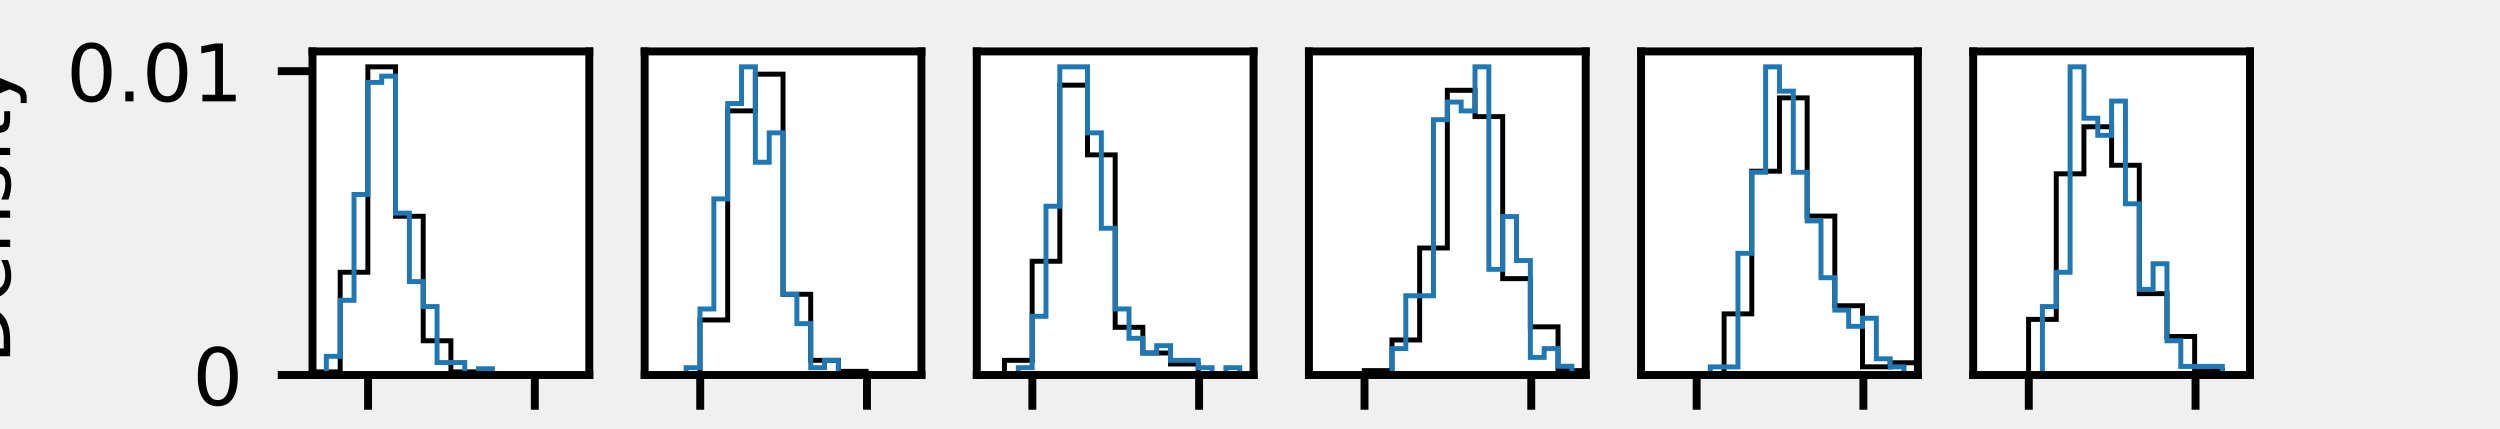
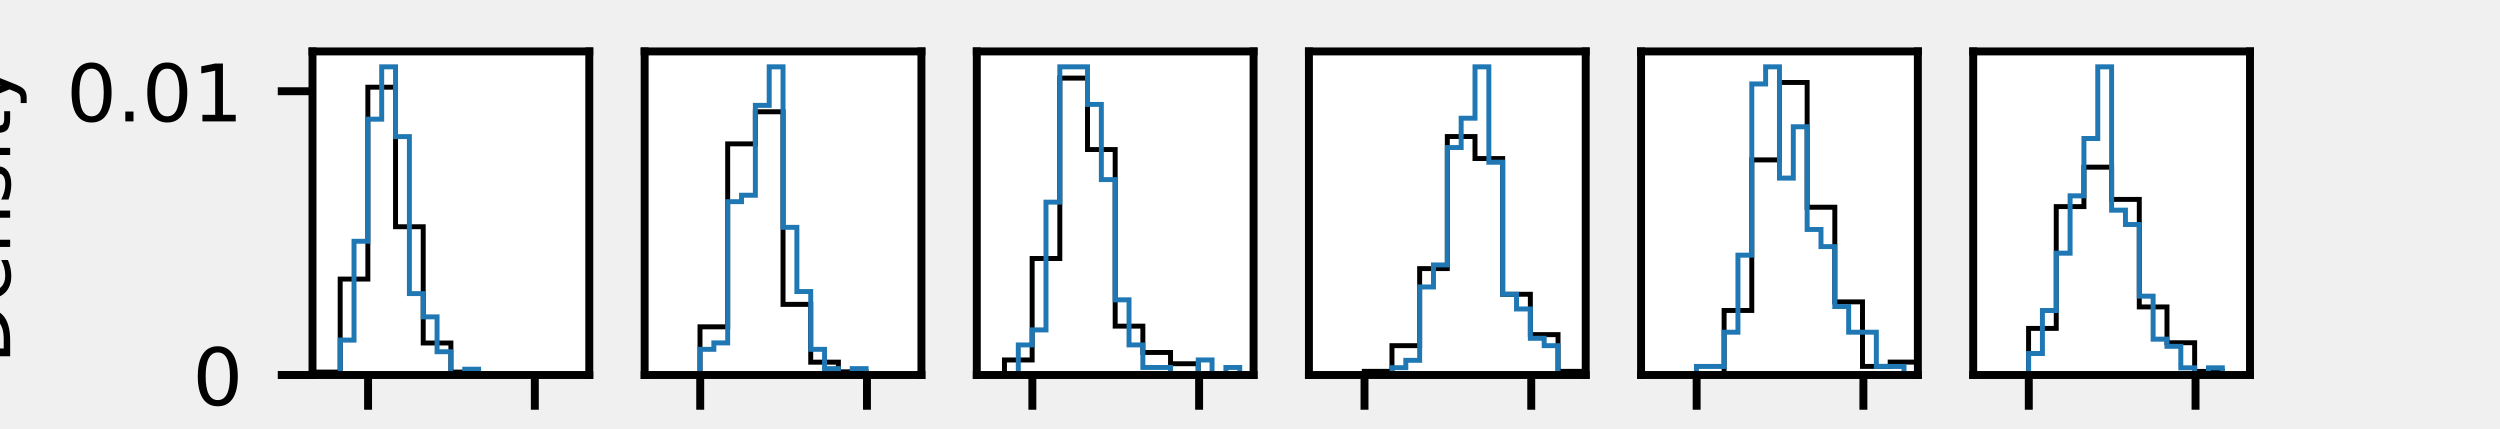
<svg xmlns="http://www.w3.org/2000/svg" xmlns:xlink="http://www.w3.org/1999/xlink" height="43.2pt" version="1.1" viewBox="0 0 252 43.2" width="252pt">
  <defs>
    <style type="text/css">*{stroke-linecap:butt;stroke-linejoin:round;}</style>
  </defs>
  <g id="figure_1">
    <g id="patch_1">
      <path d="M 0 43.2  L 252 43.2  L 252 0  L 0 0  z " style="fill:none;" />
    </g>
    <g id="axes_1">
      <g id="patch_2">
        <path d="M 31.5 37.8  L 59.4 37.8  L 59.4 5.184  L 31.5 5.184  z " style="fill:#ffffff;" />
      </g>
      <g id="matplotlib.axis_1">
        <g id="xtick_1">
          <g id="line2d_1">
            <defs>
-               <path d="M 0 0  L 0 3.5  " id="mff7921d779" style="stroke:#000000;stroke-width:0.8;" />
+               <path d="M 0 0  L 0 3.5  " id="mde5df6ca4b" style="stroke:#000000;stroke-width:0.8;" />
            </defs>
            <g>
-               <use style="stroke:#000000;stroke-width:0.8;" x="37.102" xlink:href="#mff7921d779" y="37.8" />
+               <use style="stroke:#000000;stroke-width:0.8;" x="37.102" xlink:href="#mde5df6ca4b" y="37.8" />
            </g>
          </g>
          <g id="text_1">
            <g transform="translate(29.46741 50.87875)scale(0.08 -0.08)">
              <defs>
                <path d="M 2597 2516  Q 3050 2419 3304 2112  Q 3559 1806 3559 1356  Q 3559 666 3084 287  Q 2609 -91 1734 -91  Q 1441 -91 1130 -33  Q 819 25 488 141  L 488 750  Q 750 597 1062 519  Q 1375 441 1716 441  Q 2309 441 2620 675  Q 2931 909 2931 1356  Q 2931 1769 2642 2001  Q 2353 2234 1838 2234  L 1294 2234  L 1294 2753  L 1863 2753  Q 2328 2753 2575 2939  Q 2822 3125 2822 3475  Q 2822 3834 2567 4026  Q 2313 4219 1838 4219  Q 1578 4219 1281 4162  Q 984 4106 628 3988  L 628 4550  Q 988 4650 1302 4700  Q 1616 4750 1894 4750  Q 2613 4750 3031 4423  Q 3450 4097 3450 3541  Q 3450 3153 3228 2886  Q 3006 2619 2597 2516  z " id="DejaVuSans-33" transform="scale(0.015625)" />
                <path d="M 2034 4250  Q 1547 4250 1301 3770  Q 1056 3291 1056 2328  Q 1056 1369 1301 889  Q 1547 409 2034 409  Q 2525 409 2770 889  Q 3016 1369 3016 2328  Q 3016 3291 2770 3770  Q 2525 4250 2034 4250  z M 2034 4750  Q 2819 4750 3233 4129  Q 3647 3509 3647 2328  Q 3647 1150 3233 529  Q 2819 -91 2034 -91  Q 1250 -91 836 529  Q 422 1150 422 2328  Q 422 3509 836 4129  Q 1250 4750 2034 4750  z " id="DejaVuSans-30" transform="scale(0.015625)" />
              </defs>
              <use xlink:href="#DejaVuSans-33" />
              <use x="63.623" xlink:href="#DejaVuSans-30" />
              <use x="127.246" xlink:href="#DejaVuSans-30" />
            </g>
          </g>
        </g>
        <g id="xtick_2">
          <g id="line2d_2">
            <g>
-               <use style="stroke:#000000;stroke-width:0.8;" x="53.91" xlink:href="#mff7921d779" y="37.8" />
+               <use style="stroke:#000000;stroke-width:0.8;" x="53.91" xlink:href="#mde5df6ca4b" y="37.8" />
            </g>
          </g>
          <g id="text_2">
            <g transform="translate(46.27464 50.87875)scale(0.08 -0.08)">
              <defs>
                <path d="M 2113 2584  Q 1688 2584 1439 2293  Q 1191 2003 1191 1497  Q 1191 994 1439 701  Q 1688 409 2113 409  Q 2538 409 2786 701  Q 3034 994 3034 1497  Q 3034 2003 2786 2293  Q 2538 2584 2113 2584  z M 3366 4563  L 3366 3988  Q 3128 4100 2886 4159  Q 2644 4219 2406 4219  Q 1781 4219 1451 3797  Q 1122 3375 1075 2522  Q 1259 2794 1537 2939  Q 1816 3084 2150 3084  Q 2853 3084 3261 2657  Q 3669 2231 3669 1497  Q 3669 778 3244 343  Q 2819 -91 2113 -91  Q 1303 -91 875 529  Q 447 1150 447 2328  Q 447 3434 972 4092  Q 1497 4750 2381 4750  Q 2619 4750 2861 4703  Q 3103 4656 3366 4563  z " id="DejaVuSans-36" transform="scale(0.015625)" />
              </defs>
              <use xlink:href="#DejaVuSans-36" />
              <use x="63.623" xlink:href="#DejaVuSans-30" />
              <use x="127.246" xlink:href="#DejaVuSans-30" />
            </g>
          </g>
        </g>
      </g>
      <g id="matplotlib.axis_2">
        <g id="ytick_1">
          <g id="line2d_3">
            <defs>
-               <path d="M 0 0  L -3.5 0  " id="mf379b81806" style="stroke:#000000;stroke-width:0.8;" />
+               <path d="M 0 0  L -3.5 0  " id="m44866ac4af" style="stroke:#000000;stroke-width:0.8;" />
            </defs>
            <g>
-               <use style="stroke:#000000;stroke-width:0.8;" x="31.5" xlink:href="#mf379b81806" y="37.8" />
+               <use style="stroke:#000000;stroke-width:0.8;" x="31.5" xlink:href="#m44866ac4af" y="37.8" />
            </g>
          </g>
          <g id="text_3">
            <g transform="translate(19.41 40.83937)scale(0.08 -0.08)">
              <use xlink:href="#DejaVuSans-30" />
            </g>
          </g>
        </g>
        <g id="ytick_2">
          <g id="line2d_4">
            <g>
-               <use style="stroke:#000000;stroke-width:0.8;" x="31.5" xlink:href="#mf379b81806" y="7.174" />
+               <use style="stroke:#000000;stroke-width:0.8;" x="31.5" xlink:href="#m44866ac4af" y="9.196" />
            </g>
          </g>
          <g id="text_4">
-             <g transform="translate(6.6875 10.21328)scale(0.08 -0.08)">
+             <g transform="translate(6.6875 12.23576)scale(0.08 -0.08)">
              <defs>
                <path d="M 684 794  L 1344 794  L 1344 0  L 684 0  L 684 794  z " id="DejaVuSans-2e" transform="scale(0.015625)" />
                <path d="M 794 531  L 1825 531  L 1825 4091  L 703 3866  L 703 4441  L 1819 4666  L 2450 4666  L 2450 531  L 3481 531  L 3481 0  L 794 0  L 794 531  z " id="DejaVuSans-31" transform="scale(0.015625)" />
              </defs>
              <use xlink:href="#DejaVuSans-30" />
              <use x="63.623" xlink:href="#DejaVuSans-2e" />
              <use x="95.41" xlink:href="#DejaVuSans-30" />
              <use x="159.033" xlink:href="#DejaVuSans-31" />
            </g>
          </g>
        </g>
        <g id="text_5">
          <g transform="translate(1.02375 36.69888)rotate(-90)scale(0.08 -0.08)">
            <defs>
              <path d="M 1259 4147  L 1259 519  L 2022 519  Q 2988 519 3436 956  Q 3884 1394 3884 2338  Q 3884 3275 3436 3711  Q 2988 4147 2022 4147  L 1259 4147  z M 628 4666  L 1925 4666  Q 3281 4666 3915 4102  Q 4550 3538 4550 2338  Q 4550 1131 3912 565  Q 3275 0 1925 0  L 628 0  L 628 4666  z " id="DejaVuSans-44" transform="scale(0.015625)" />
              <path d="M 3597 1894  L 3597 1613  L 953 1613  Q 991 1019 1311 708  Q 1631 397 2203 397  Q 2534 397 2845 478  Q 3156 559 3463 722  L 3463 178  Q 3153 47 2828 -22  Q 2503 -91 2169 -91  Q 1331 -91 842 396  Q 353 884 353 1716  Q 353 2575 817 3079  Q 1281 3584 2069 3584  Q 2775 3584 3186 3129  Q 3597 2675 3597 1894  z M 3022 2063  Q 3016 2534 2758 2815  Q 2500 3097 2075 3097  Q 1594 3097 1305 2825  Q 1016 2553 972 2059  L 3022 2063  z " id="DejaVuSans-65" transform="scale(0.015625)" />
              <path d="M 3513 2113  L 3513 0  L 2938 0  L 2938 2094  Q 2938 2591 2744 2837  Q 2550 3084 2163 3084  Q 1697 3084 1428 2787  Q 1159 2491 1159 1978  L 1159 0  L 581 0  L 581 3500  L 1159 3500  L 1159 2956  Q 1366 3272 1645 3428  Q 1925 3584 2291 3584  Q 2894 3584 3203 3211  Q 3513 2838 3513 2113  z " id="DejaVuSans-6e" transform="scale(0.015625)" />
              <path d="M 2834 3397  L 2834 2853  Q 2591 2978 2328 3040  Q 2066 3103 1784 3103  Q 1356 3103 1142 2972  Q 928 2841 928 2578  Q 928 2378 1081 2264  Q 1234 2150 1697 2047  L 1894 2003  Q 2506 1872 2764 1633  Q 3022 1394 3022 966  Q 3022 478 2636 193  Q 2250 -91 1575 -91  Q 1294 -91 989 -36  Q 684 19 347 128  L 347 722  Q 666 556 975 473  Q 1284 391 1588 391  Q 1994 391 2212 530  Q 2431 669 2431 922  Q 2431 1156 2273 1281  Q 2116 1406 1581 1522  L 1381 1569  Q 847 1681 609 1914  Q 372 2147 372 2553  Q 372 3047 722 3315  Q 1072 3584 1716 3584  Q 2034 3584 2315 3537  Q 2597 3491 2834 3397  z " id="DejaVuSans-73" transform="scale(0.015625)" />
              <path d="M 603 3500  L 1178 3500  L 1178 0  L 603 0  L 603 3500  z M 603 4863  L 1178 4863  L 1178 4134  L 603 4134  L 603 4863  z " id="DejaVuSans-69" transform="scale(0.015625)" />
              <path d="M 1172 4494  L 1172 3500  L 2356 3500  L 2356 3053  L 1172 3053  L 1172 1153  Q 1172 725 1289 603  Q 1406 481 1766 481  L 2356 481  L 2356 0  L 1766 0  Q 1100 0 847 248  Q 594 497 594 1153  L 594 3053  L 172 3053  L 172 3500  L 594 3500  L 594 4494  L 1172 4494  z " id="DejaVuSans-74" transform="scale(0.015625)" />
              <path d="M 2059 -325  Q 1816 -950 1584 -1140  Q 1353 -1331 966 -1331  L 506 -1331  L 506 -850  L 844 -850  Q 1081 -850 1212 -737  Q 1344 -625 1503 -206  L 1606 56  L 191 3500  L 800 3500  L 1894 763  L 2988 3500  L 3597 3500  L 2059 -325  z " id="DejaVuSans-79" transform="scale(0.015625)" />
            </defs>
            <use xlink:href="#DejaVuSans-44" />
            <use x="77.002" xlink:href="#DejaVuSans-65" />
            <use x="138.525" xlink:href="#DejaVuSans-6e" />
            <use x="201.904" xlink:href="#DejaVuSans-73" />
            <use x="254.004" xlink:href="#DejaVuSans-69" />
            <use x="281.787" xlink:href="#DejaVuSans-74" />
            <use x="320.996" xlink:href="#DejaVuSans-79" />
          </g>
        </g>
      </g>
      <g id="patch_3">
-         <path clip-path="url(#p4c022928e4)" d="M 31.5 37.8  L 31.5 37.486  L 34.29 37.486  L 34.29 27.446  L 37.08 27.446  L 37.08 6.737  L 39.87 6.737  L 39.87 21.798  L 42.66 21.798  L 42.66 34.349  L 45.45 34.349  L 45.45 37.486  L 48.24 37.486  L 48.24 37.8  L 51.03 37.8  L 51.03 37.8  L 53.82 37.8  L 53.82 37.8  L 56.61 37.8  L 56.61 37.8  L 59.4 37.8  L 59.4 37.8  " style="fill:none;stroke:#000000;stroke-linejoin:miter;stroke-width:0.5;" />
+         <path clip-path="url(#pb543c22e78)" d="M 31.5 37.8  L 31.5 37.507  L 34.29 37.507  L 34.29 28.129  L 37.08 28.129  L 37.08 8.788  L 39.87 8.788  L 39.87 22.855  L 42.66 22.855  L 42.66 34.576  L 45.45 34.576  L 45.45 37.507  L 48.24 37.507  L 48.24 37.8  L 51.03 37.8  L 51.03 37.8  L 53.82 37.8  L 53.82 37.8  L 56.61 37.8  L 56.61 37.8  L 59.4 37.8  L 59.4 37.8  " style="fill:none;stroke:#000000;stroke-linejoin:miter;stroke-width:0.5;" />
      </g>
      <g id="patch_4">
-         <path clip-path="url(#p4c022928e4)" d="M 31.5 37.8  L 31.5 37.8  L 32.895 37.8  L 32.895 35.917  L 34.29 35.917  L 34.29 30.27  L 35.685 30.27  L 35.685 19.602  L 37.08 19.602  L 37.08 8.306  L 38.475 8.306  L 38.475 7.678  L 39.87 7.678  L 39.87 21.484  L 41.265 21.484  L 41.265 28.387  L 42.66 28.387  L 42.66 30.897  L 44.055 30.897  L 44.055 36.545  L 45.45 36.545  L 45.45 36.545  L 46.845 36.545  L 46.845 37.8  L 48.24 37.8  L 48.24 37.172  L 49.635 37.172  L 49.635 37.8  L 51.03 37.8  L 51.03 37.8  L 52.425 37.8  L 52.425 37.8  L 53.82 37.8  L 53.82 37.8  L 55.215 37.8  L 55.215 37.8  L 56.61 37.8  L 56.61 37.8  L 58.005 37.8  L 58.005 37.8  L 59.4 37.8  L 59.4 37.8  " style="fill:none;stroke:#1f77b4;stroke-linejoin:miter;stroke-width:0.5;" />
+         <path clip-path="url(#pb543c22e78)" d="M 31.5 37.8  L 31.5 37.8  L 32.895 37.8  L 32.895 37.8  L 34.29 37.8  L 34.29 34.283  L 35.685 34.283  L 35.685 24.32  L 37.08 24.32  L 37.08 12.012  L 38.475 12.012  L 38.475 6.737  L 39.87 6.737  L 39.87 13.77  L 41.265 13.77  L 41.265 29.595  L 42.66 29.595  L 42.66 31.939  L 44.055 31.939  L 44.055 35.456  L 45.45 35.456  L 45.45 37.8  L 46.845 37.8  L 46.845 37.214  L 48.24 37.214  L 48.24 37.8  L 49.635 37.8  L 49.635 37.8  L 51.03 37.8  L 51.03 37.8  L 52.425 37.8  L 52.425 37.8  L 53.82 37.8  L 53.82 37.8  L 55.215 37.8  L 55.215 37.8  L 56.61 37.8  L 56.61 37.8  L 58.005 37.8  L 58.005 37.8  L 59.4 37.8  L 59.4 37.8  " style="fill:none;stroke:#1f77b4;stroke-linejoin:miter;stroke-width:0.5;" />
      </g>
      <g id="patch_5">
        <path d="M 31.5 37.8  L 31.5 5.184  " style="fill:none;stroke:#000000;stroke-linecap:square;stroke-linejoin:miter;stroke-width:0.8;" />
      </g>
      <g id="patch_6">
        <path d="M 59.4 37.8  L 59.4 5.184  " style="fill:none;stroke:#000000;stroke-linecap:square;stroke-linejoin:miter;stroke-width:0.8;" />
      </g>
      <g id="patch_7">
        <path d="M 31.5 37.8  L 59.4 37.8  " style="fill:none;stroke:#000000;stroke-linecap:square;stroke-linejoin:miter;stroke-width:0.8;" />
      </g>
      <g id="patch_8">
        <path d="M 31.5 5.184  L 59.4 5.184  " style="fill:none;stroke:#000000;stroke-linecap:square;stroke-linejoin:miter;stroke-width:0.8;" />
      </g>
      <g id="text_6">
        <g transform="translate(40.36 -9.77425)scale(0.08 -0.08)">
          <defs>
            <path d="M 691 4666  L 3169 4666  L 3169 4134  L 1269 4134  L 1269 2991  Q 1406 3038 1543 3061  Q 1681 3084 1819 3084  Q 2600 3084 3056 2656  Q 3513 2228 3513 1497  Q 3513 744 3044 326  Q 2575 -91 1722 -91  Q 1428 -91 1123 -41  Q 819 9 494 109  L 494 744  Q 775 591 1075 516  Q 1375 441 1709 441  Q 2250 441 2565 725  Q 2881 1009 2881 1497  Q 2881 1984 2565 2268  Q 2250 2553 1709 2553  Q 1456 2553 1204 2497  Q 953 2441 691 2322  L 691 4666  z " id="DejaVuSans-35" transform="scale(0.015625)" />
          </defs>
          <use xlink:href="#DejaVuSans-35" />
          <use x="63.623" xlink:href="#DejaVuSans-31" />
        </g>
        <g transform="translate(42.905 -0.816)scale(0.08 -0.08)">
          <use xlink:href="#DejaVuSans-31" />
        </g>
      </g>
    </g>
    <g id="axes_2">
      <g id="patch_9">
        <path d="M 64.98 37.8  L 92.88 37.8  L 92.88 5.184  L 64.98 5.184  z " style="fill:#ffffff;" />
      </g>
      <g id="matplotlib.axis_3">
        <g id="xtick_3">
          <g id="line2d_5">
            <g>
-               <use style="stroke:#000000;stroke-width:0.8;" x="70.582" xlink:href="#mff7921d779" y="37.8" />
+               <use style="stroke:#000000;stroke-width:0.8;" x="70.582" xlink:href="#mde5df6ca4b" y="37.8" />
            </g>
          </g>
          <g id="text_7">
            <g transform="translate(62.94741 50.87875)scale(0.08 -0.08)">
              <use xlink:href="#DejaVuSans-33" />
              <use x="63.623" xlink:href="#DejaVuSans-30" />
              <use x="127.246" xlink:href="#DejaVuSans-30" />
            </g>
          </g>
        </g>
        <g id="xtick_4">
          <g id="line2d_6">
            <g>
-               <use style="stroke:#000000;stroke-width:0.8;" x="87.39" xlink:href="#mff7921d779" y="37.8" />
+               <use style="stroke:#000000;stroke-width:0.8;" x="87.39" xlink:href="#mde5df6ca4b" y="37.8" />
            </g>
          </g>
          <g id="text_8">
            <g transform="translate(79.75464 50.87875)scale(0.08 -0.08)">
              <use xlink:href="#DejaVuSans-36" />
              <use x="63.623" xlink:href="#DejaVuSans-30" />
              <use x="127.246" xlink:href="#DejaVuSans-30" />
            </g>
          </g>
        </g>
      </g>
      <g id="matplotlib.axis_4" />
      <g id="patch_10">
-         <path clip-path="url(#pcad901c575)" d="M 64.98 37.8  L 64.98 37.8  L 67.77 37.8  L 67.77 37.8  L 70.56 37.8  L 70.56 32.253  L 73.35 32.253  L 73.35 11.175  L 76.14 11.175  L 76.14 7.477  L 78.93 7.477  L 78.93 29.664  L 81.72 29.664  L 81.72 36.321  L 84.51 36.321  L 84.51 37.43  L 87.3 37.43  L 87.3 37.8  L 90.09 37.8  L 90.09 37.8  L 92.88 37.8  L 92.88 37.8  " style="fill:none;stroke:#000000;stroke-linejoin:miter;stroke-width:0.5;" />
+         <path clip-path="url(#p2426321a4e)" d="M 64.98 37.8  L 64.98 37.8  L 67.77 37.8  L 67.77 37.8  L 70.56 37.8  L 70.56 32.946  L 73.35 32.946  L 73.35 14.503  L 76.14 14.503  L 76.14 11.267  L 78.93 11.267  L 78.93 30.681  L 81.72 30.681  L 81.72 36.506  L 84.51 36.506  L 84.51 37.476  L 87.3 37.476  L 87.3 37.8  L 90.09 37.8  L 90.09 37.8  L 92.88 37.8  L 92.88 37.8  " style="fill:none;stroke:#000000;stroke-linejoin:miter;stroke-width:0.5;" />
      </g>
      <g id="patch_11">
-         <path clip-path="url(#pcad901c575)" d="M 64.98 37.8  L 64.98 37.8  L 66.375 37.8  L 66.375 37.8  L 67.77 37.8  L 67.77 37.8  L 69.165 37.8  L 69.165 37.06  L 70.56 37.06  L 70.56 31.144  L 71.955 31.144  L 71.955 20.05  L 73.35 20.05  L 73.35 10.435  L 74.745 10.435  L 74.745 6.737  L 76.14 6.737  L 76.14 16.352  L 77.535 16.352  L 77.535 13.393  L 78.93 13.393  L 78.93 29.664  L 80.325 29.664  L 80.325 32.623  L 81.72 32.623  L 81.72 37.06  L 83.115 37.06  L 83.115 36.321  L 84.51 36.321  L 84.51 37.8  L 85.905 37.8  L 85.905 37.8  L 87.3 37.8  L 87.3 37.8  L 88.695 37.8  L 88.695 37.8  L 90.09 37.8  L 90.09 37.8  L 91.485 37.8  L 91.485 37.8  L 92.88 37.8  L 92.88 37.8  " style="fill:none;stroke:#1f77b4;stroke-linejoin:miter;stroke-width:0.5;" />
+         <path clip-path="url(#p2426321a4e)" d="M 64.98 37.8  L 64.98 37.8  L 66.375 37.8  L 66.375 37.8  L 67.77 37.8  L 67.77 37.8  L 69.165 37.8  L 69.165 37.8  L 70.56 37.8  L 70.56 35.211  L 71.955 35.211  L 71.955 34.564  L 73.35 34.564  L 73.35 20.327  L 74.745 20.327  L 74.745 19.68  L 76.14 19.68  L 76.14 10.62  L 77.535 10.62  L 77.535 6.737  L 78.93 6.737  L 78.93 22.916  L 80.325 22.916  L 80.325 29.387  L 81.72 29.387  L 81.72 35.211  L 83.115 35.211  L 83.115 37.153  L 84.51 37.153  L 84.51 37.8  L 85.905 37.8  L 85.905 37.153  L 87.3 37.153  L 87.3 37.8  L 88.695 37.8  L 88.695 37.8  L 90.09 37.8  L 90.09 37.8  L 91.485 37.8  L 91.485 37.8  L 92.88 37.8  L 92.88 37.8  " style="fill:none;stroke:#1f77b4;stroke-linejoin:miter;stroke-width:0.5;" />
      </g>
      <g id="patch_12">
        <path d="M 64.98 37.8  L 64.98 5.184  " style="fill:none;stroke:#000000;stroke-linecap:square;stroke-linejoin:miter;stroke-width:0.8;" />
      </g>
      <g id="patch_13">
        <path d="M 92.88 37.8  L 92.88 5.184  " style="fill:none;stroke:#000000;stroke-linecap:square;stroke-linejoin:miter;stroke-width:0.8;" />
      </g>
      <g id="patch_14">
        <path d="M 64.98 37.8  L 92.88 37.8  " style="fill:none;stroke:#000000;stroke-linecap:square;stroke-linejoin:miter;stroke-width:0.8;" />
      </g>
      <g id="patch_15">
        <path d="M 64.98 5.184  L 92.88 5.184  " style="fill:none;stroke:#000000;stroke-linecap:square;stroke-linejoin:miter;stroke-width:0.8;" />
      </g>
      <g id="text_9">
        <g transform="translate(71.295 -9.77425)scale(0.08 -0.08)">
          <use xlink:href="#DejaVuSans-31" />
          <use x="63.623" xlink:href="#DejaVuSans-33" />
          <use x="127.246" xlink:href="#DejaVuSans-31" />
        </g>
        <g transform="translate(76.385 -0.816)scale(0.08 -0.08)">
          <use xlink:href="#DejaVuSans-31" />
        </g>
      </g>
    </g>
    <g id="axes_3">
      <g id="patch_16">
        <path d="M 98.46 37.8  L 126.36 37.8  L 126.36 5.184  L 98.46 5.184  z " style="fill:#ffffff;" />
      </g>
      <g id="matplotlib.axis_5">
        <g id="xtick_5">
          <g id="line2d_7">
            <g>
-               <use style="stroke:#000000;stroke-width:0.8;" x="104.062" xlink:href="#mff7921d779" y="37.8" />
+               <use style="stroke:#000000;stroke-width:0.8;" x="104.062" xlink:href="#mde5df6ca4b" y="37.8" />
            </g>
          </g>
          <g id="text_10">
            <g transform="translate(96.42741 50.87875)scale(0.08 -0.08)">
              <use xlink:href="#DejaVuSans-33" />
              <use x="63.623" xlink:href="#DejaVuSans-30" />
              <use x="127.246" xlink:href="#DejaVuSans-30" />
            </g>
          </g>
        </g>
        <g id="xtick_6">
          <g id="line2d_8">
            <g>
-               <use style="stroke:#000000;stroke-width:0.8;" x="120.87" xlink:href="#mff7921d779" y="37.8" />
+               <use style="stroke:#000000;stroke-width:0.8;" x="120.87" xlink:href="#mde5df6ca4b" y="37.8" />
            </g>
          </g>
          <g id="text_11">
            <g transform="translate(113.2346 50.87875)scale(0.08 -0.08)">
              <use xlink:href="#DejaVuSans-36" />
              <use x="63.623" xlink:href="#DejaVuSans-30" />
              <use x="127.246" xlink:href="#DejaVuSans-30" />
            </g>
          </g>
        </g>
      </g>
      <g id="matplotlib.axis_6" />
      <g id="patch_17">
-         <path clip-path="url(#p242ddc6e4e)" d="M 98.46 37.8  L 98.46 37.8  L 101.25 37.8  L 101.25 36.321  L 104.04 36.321  L 104.04 26.336  L 106.83 26.336  L 106.83 8.586  L 109.62 8.586  L 109.62 15.612  L 112.41 15.612  L 112.41 32.993  L 115.2 32.993  L 115.2 35.581  L 117.99 35.581  L 117.99 36.691  L 120.78 36.691  L 120.78 37.8  L 123.57 37.8  L 123.57 37.8  L 126.36 37.8  L 126.36 37.8  " style="fill:none;stroke:#000000;stroke-linejoin:miter;stroke-width:0.5;" />
+         <path clip-path="url(#p4d465b5cb6)" d="M 98.46 37.8  L 98.46 37.8  L 101.25 37.8  L 101.25 36.285  L 104.04 36.285  L 104.04 26.057  L 106.83 26.057  L 106.83 7.874  L 109.62 7.874  L 109.62 15.071  L 112.41 15.071  L 112.41 32.875  L 115.2 32.875  L 115.2 35.527  L 117.99 35.527  L 117.99 36.664  L 120.78 36.664  L 120.78 37.8  L 123.57 37.8  L 123.57 37.8  L 126.36 37.8  L 126.36 37.8  " style="fill:none;stroke:#000000;stroke-linejoin:miter;stroke-width:0.5;" />
      </g>
      <g id="patch_18">
-         <path clip-path="url(#p242ddc6e4e)" d="M 98.46 37.8  L 98.46 37.8  L 99.855 37.8  L 99.855 37.8  L 101.25 37.8  L 101.25 37.8  L 102.645 37.8  L 102.645 37.06  L 104.04 37.06  L 104.04 31.883  L 105.435 31.883  L 105.435 20.789  L 106.83 20.789  L 106.83 6.737  L 108.225 6.737  L 108.225 6.737  L 109.62 6.737  L 109.62 13.393  L 111.015 13.393  L 111.015 23.008  L 112.41 23.008  L 112.41 31.144  L 113.805 31.144  L 113.805 34.102  L 115.2 34.102  L 115.2 35.581  L 116.595 35.581  L 116.595 34.842  L 117.99 34.842  L 117.99 36.321  L 119.385 36.321  L 119.385 36.321  L 120.78 36.321  L 120.78 37.06  L 122.175 37.06  L 122.175 37.8  L 123.57 37.8  L 123.57 37.06  L 124.965 37.06  L 124.965 37.8  L 126.36 37.8  L 126.36 37.8  " style="fill:none;stroke:#1f77b4;stroke-linejoin:miter;stroke-width:0.5;" />
+         <path clip-path="url(#p4d465b5cb6)" d="M 98.46 37.8  L 98.46 37.8  L 99.855 37.8  L 99.855 37.8  L 101.25 37.8  L 101.25 37.8  L 102.645 37.8  L 102.645 34.769  L 104.04 34.769  L 104.04 33.254  L 105.435 33.254  L 105.435 20.374  L 106.83 20.374  L 106.83 6.737  L 108.225 6.737  L 108.225 6.737  L 109.62 6.737  L 109.62 10.525  L 111.015 10.525  L 111.015 18.102  L 112.41 18.102  L 112.41 30.224  L 113.805 30.224  L 113.805 34.769  L 115.2 34.769  L 115.2 37.042  L 116.595 37.042  L 116.595 37.042  L 117.99 37.042  L 117.99 37.8  L 119.385 37.8  L 119.385 37.8  L 120.78 37.8  L 120.78 36.285  L 122.175 36.285  L 122.175 37.8  L 123.57 37.8  L 123.57 37.042  L 124.965 37.042  L 124.965 37.8  L 126.36 37.8  L 126.36 37.8  " style="fill:none;stroke:#1f77b4;stroke-linejoin:miter;stroke-width:0.5;" />
      </g>
      <g id="patch_19">
        <path d="M 98.46 37.8  L 98.46 5.184  " style="fill:none;stroke:#000000;stroke-linecap:square;stroke-linejoin:miter;stroke-width:0.8;" />
      </g>
      <g id="patch_20">
        <path d="M 126.36 37.8  L 126.36 5.184  " style="fill:none;stroke:#000000;stroke-linecap:square;stroke-linejoin:miter;stroke-width:0.8;" />
      </g>
      <g id="patch_21">
        <path d="M 98.46 37.8  L 126.36 37.8  " style="fill:none;stroke:#000000;stroke-linecap:square;stroke-linejoin:miter;stroke-width:0.8;" />
      </g>
      <g id="patch_22">
        <path d="M 98.46 5.184  L 126.36 5.184  " style="fill:none;stroke:#000000;stroke-linecap:square;stroke-linejoin:miter;stroke-width:0.8;" />
      </g>
      <g id="text_12">
        <g transform="translate(107.32 -9.77425)scale(0.08 -0.08)">
          <use xlink:href="#DejaVuSans-35" />
          <use x="63.623" xlink:href="#DejaVuSans-31" />
        </g>
        <g transform="translate(104.775 -0.816)scale(0.08 -0.08)">
          <defs>
            <path d="M 703 97  L 703 672  Q 941 559 1184 500  Q 1428 441 1663 441  Q 2288 441 2617 861  Q 2947 1281 2994 2138  Q 2813 1869 2534 1725  Q 2256 1581 1919 1581  Q 1219 1581 811 2004  Q 403 2428 403 3163  Q 403 3881 828 4315  Q 1253 4750 1959 4750  Q 2769 4750 3195 4129  Q 3622 3509 3622 2328  Q 3622 1225 3098 567  Q 2575 -91 1691 -91  Q 1453 -91 1209 -44  Q 966 3 703 97  z M 1959 2075  Q 2384 2075 2632 2365  Q 2881 2656 2881 3163  Q 2881 3666 2632 3958  Q 2384 4250 1959 4250  Q 1534 4250 1286 3958  Q 1038 3666 1038 3163  Q 1038 2656 1286 2365  Q 1534 2075 1959 2075  z " id="DejaVuSans-39" transform="scale(0.015625)" />
          </defs>
          <use xlink:href="#DejaVuSans-35" />
          <use x="63.623" xlink:href="#DejaVuSans-35" />
          <use x="127.246" xlink:href="#DejaVuSans-39" />
        </g>
      </g>
    </g>
    <g id="axes_4">
      <g id="patch_23">
        <path d="M 131.94 37.8  L 159.84 37.8  L 159.84 5.184  L 131.94 5.184  z " style="fill:#ffffff;" />
      </g>
      <g id="matplotlib.axis_7">
        <g id="xtick_7">
          <g id="line2d_9">
            <g>
-               <use style="stroke:#000000;stroke-width:0.8;" x="137.542" xlink:href="#mff7921d779" y="37.8" />
+               <use style="stroke:#000000;stroke-width:0.8;" x="137.542" xlink:href="#mde5df6ca4b" y="37.8" />
            </g>
          </g>
          <g id="text_13">
            <g transform="translate(129.9074 50.87875)scale(0.08 -0.08)">
              <use xlink:href="#DejaVuSans-33" />
              <use x="63.623" xlink:href="#DejaVuSans-30" />
              <use x="127.246" xlink:href="#DejaVuSans-30" />
            </g>
          </g>
        </g>
        <g id="xtick_8">
          <g id="line2d_10">
            <g>
-               <use style="stroke:#000000;stroke-width:0.8;" x="154.35" xlink:href="#mff7921d779" y="37.8" />
+               <use style="stroke:#000000;stroke-width:0.8;" x="154.35" xlink:href="#mde5df6ca4b" y="37.8" />
            </g>
          </g>
          <g id="text_14">
            <g transform="translate(146.7146 50.87875)scale(0.08 -0.08)">
              <use xlink:href="#DejaVuSans-36" />
              <use x="63.623" xlink:href="#DejaVuSans-30" />
              <use x="127.246" xlink:href="#DejaVuSans-30" />
            </g>
          </g>
        </g>
      </g>
      <g id="matplotlib.axis_8" />
      <g id="patch_24">
-         <path clip-path="url(#pf44ad18498)" d="M 131.94 37.8  L 131.94 37.8  L 134.73 37.8  L 134.73 37.8  L 137.52 37.8  L 137.52 37.359  L 140.31 37.359  L 140.31 34.268  L 143.1 34.268  L 143.1 24.997  L 145.89 24.997  L 145.89 9.103  L 148.68 9.103  L 148.68 11.752  L 151.47 11.752  L 151.47 28.087  L 154.26 28.087  L 154.26 32.944  L 157.05 32.944  L 157.05 37.359  L 159.84 37.359  L 159.84 37.8  " style="fill:none;stroke:#000000;stroke-linejoin:miter;stroke-width:0.5;" />
+         <path clip-path="url(#pf55f133066)" d="M 131.94 37.8  L 131.94 37.8  L 134.73 37.8  L 134.73 37.8  L 137.52 37.8  L 137.52 37.43  L 140.31 37.43  L 140.31 34.842  L 143.1 34.842  L 143.1 27.076  L 145.89 27.076  L 145.89 13.763  L 148.68 13.763  L 148.68 15.982  L 151.47 15.982  L 151.47 29.664  L 154.26 29.664  L 154.26 33.732  L 157.05 33.732  L 157.05 37.43  L 159.84 37.43  L 159.84 37.8  " style="fill:none;stroke:#000000;stroke-linejoin:miter;stroke-width:0.5;" />
      </g>
      <g id="patch_25">
-         <path clip-path="url(#pf44ad18498)" d="M 131.94 37.8  L 131.94 37.8  L 133.335 37.8  L 133.335 37.8  L 134.73 37.8  L 134.73 37.8  L 136.125 37.8  L 136.125 37.8  L 137.52 37.8  L 137.52 37.8  L 138.915 37.8  L 138.915 37.8  L 140.31 37.8  L 140.31 35.137  L 141.705 35.137  L 141.705 29.812  L 143.1 29.812  L 143.1 29.812  L 144.495 29.812  L 144.495 12.062  L 145.89 12.062  L 145.89 10.287  L 147.285 10.287  L 147.285 11.175  L 148.68 11.175  L 148.68 6.737  L 150.075 6.737  L 150.075 27.15  L 151.47 27.15  L 151.47 21.825  L 152.865 21.825  L 152.865 26.262  L 154.26 26.262  L 154.26 36.025  L 155.655 36.025  L 155.655 35.137  L 157.05 35.137  L 157.05 36.912  L 158.445 36.912  L 158.445 37.8  L 159.84 37.8  L 159.84 37.8  " style="fill:none;stroke:#1f77b4;stroke-linejoin:miter;stroke-width:0.5;" />
+         <path clip-path="url(#pf55f133066)" d="M 131.94 37.8  L 131.94 37.8  L 133.335 37.8  L 133.335 37.8  L 134.73 37.8  L 134.73 37.8  L 136.125 37.8  L 136.125 37.8  L 137.52 37.8  L 137.52 37.8  L 138.915 37.8  L 138.915 37.8  L 140.31 37.8  L 140.31 37.06  L 141.705 37.06  L 141.705 36.321  L 143.1 36.321  L 143.1 28.925  L 144.495 28.925  L 144.495 26.706  L 145.89 26.706  L 145.89 14.873  L 147.285 14.873  L 147.285 11.914  L 148.68 11.914  L 148.68 6.737  L 150.075 6.737  L 150.075 16.352  L 151.47 16.352  L 151.47 29.664  L 152.865 29.664  L 152.865 31.144  L 154.26 31.144  L 154.26 34.102  L 155.655 34.102  L 155.655 34.842  L 157.05 34.842  L 157.05 37.8  L 158.445 37.8  L 158.445 37.8  L 159.84 37.8  L 159.84 37.8  " style="fill:none;stroke:#1f77b4;stroke-linejoin:miter;stroke-width:0.5;" />
      </g>
      <g id="patch_26">
        <path d="M 131.94 37.8  L 131.94 5.184  " style="fill:none;stroke:#000000;stroke-linecap:square;stroke-linejoin:miter;stroke-width:0.8;" />
      </g>
      <g id="patch_27">
        <path d="M 159.84 37.8  L 159.84 5.184  " style="fill:none;stroke:#000000;stroke-linecap:square;stroke-linejoin:miter;stroke-width:0.8;" />
      </g>
      <g id="patch_28">
        <path d="M 131.94 37.8  L 159.84 37.8  " style="fill:none;stroke:#000000;stroke-linecap:square;stroke-linejoin:miter;stroke-width:0.8;" />
      </g>
      <g id="patch_29">
        <path d="M 131.94 5.184  L 159.84 5.184  " style="fill:none;stroke:#000000;stroke-linecap:square;stroke-linejoin:miter;stroke-width:0.8;" />
      </g>
      <g id="text_15">
        <g transform="translate(138.255 -9.77425)scale(0.08 -0.08)">
          <use xlink:href="#DejaVuSans-31" />
          <use x="63.623" xlink:href="#DejaVuSans-33" />
          <use x="127.246" xlink:href="#DejaVuSans-31" />
        </g>
        <g transform="translate(138.255 -0.816)scale(0.08 -0.08)">
          <defs>
            <path d="M 2419 4116  L 825 1625  L 2419 1625  L 2419 4116  z M 2253 4666  L 3047 4666  L 3047 1625  L 3713 1625  L 3713 1100  L 3047 1100  L 3047 0  L 2419 0  L 2419 1100  L 313 1100  L 313 1709  L 2253 4666  z " id="DejaVuSans-34" transform="scale(0.015625)" />
          </defs>
          <use xlink:href="#DejaVuSans-36" />
          <use x="63.623" xlink:href="#DejaVuSans-30" />
          <use x="127.246" xlink:href="#DejaVuSans-34" />
        </g>
      </g>
    </g>
    <g id="axes_5">
      <g id="patch_30">
        <path d="M 165.42 37.8  L 193.32 37.8  L 193.32 5.184  L 165.42 5.184  z " style="fill:#ffffff;" />
      </g>
      <g id="matplotlib.axis_9">
        <g id="xtick_9">
          <g id="line2d_11">
            <g>
-               <use style="stroke:#000000;stroke-width:0.8;" x="171.022" xlink:href="#mff7921d779" y="37.8" />
+               <use style="stroke:#000000;stroke-width:0.8;" x="171.022" xlink:href="#mde5df6ca4b" y="37.8" />
            </g>
          </g>
          <g id="text_16">
            <g transform="translate(163.3874 50.87875)scale(0.08 -0.08)">
              <use xlink:href="#DejaVuSans-33" />
              <use x="63.623" xlink:href="#DejaVuSans-30" />
              <use x="127.246" xlink:href="#DejaVuSans-30" />
            </g>
          </g>
        </g>
        <g id="xtick_10">
          <g id="line2d_12">
            <g>
-               <use style="stroke:#000000;stroke-width:0.8;" x="187.83" xlink:href="#mff7921d779" y="37.8" />
+               <use style="stroke:#000000;stroke-width:0.8;" x="187.83" xlink:href="#mde5df6ca4b" y="37.8" />
            </g>
          </g>
          <g id="text_17">
            <g transform="translate(180.1946 50.87875)scale(0.08 -0.08)">
              <use xlink:href="#DejaVuSans-36" />
              <use x="63.623" xlink:href="#DejaVuSans-30" />
              <use x="127.246" xlink:href="#DejaVuSans-30" />
            </g>
          </g>
        </g>
      </g>
      <g id="matplotlib.axis_10" />
      <g id="patch_31">
-         <path clip-path="url(#paeb659978b)" d="M 165.42 37.8  L 165.42 37.8  L 168.21 37.8  L 168.21 37.8  L 171 37.8  L 171 37.8  L 173.79 37.8  L 173.79 31.638  L 176.58 31.638  L 176.58 17.259  L 179.37 17.259  L 179.37 9.864  L 182.16 9.864  L 182.16 21.778  L 184.95 21.778  L 184.95 30.816  L 187.74 30.816  L 187.74 36.978  L 190.53 36.978  L 190.53 36.568  L 193.32 36.568  L 193.32 37.8  " style="fill:none;stroke:#000000;stroke-linejoin:miter;stroke-width:0.5;" />
+         <path clip-path="url(#p6a6a290f70)" d="M 165.42 37.8  L 165.42 37.8  L 168.21 37.8  L 168.21 37.8  L 171 37.8  L 171 37.8  L 173.79 37.8  L 173.79 31.295  L 176.58 31.295  L 176.58 16.117  L 179.37 16.117  L 179.37 8.312  L 182.16 8.312  L 182.16 20.888  L 184.95 20.888  L 184.95 30.428  L 187.74 30.428  L 187.74 36.933  L 190.53 36.933  L 190.53 36.499  L 193.32 36.499  L 193.32 37.8  " style="fill:none;stroke:#000000;stroke-linejoin:miter;stroke-width:0.5;" />
      </g>
      <g id="patch_32">
-         <path clip-path="url(#paeb659978b)" d="M 165.42 37.8  L 165.42 37.8  L 166.815 37.8  L 166.815 37.8  L 168.21 37.8  L 168.21 37.8  L 169.605 37.8  L 169.605 37.8  L 171 37.8  L 171 37.8  L 172.395 37.8  L 172.395 36.983  L 173.79 36.983  L 173.79 36.983  L 175.185 36.983  L 175.185 25.538  L 176.58 25.538  L 176.58 17.364  L 177.975 17.364  L 177.975 6.737  L 179.37 6.737  L 179.37 9.189  L 180.765 9.189  L 180.765 17.364  L 182.16 17.364  L 182.16 22.269  L 183.555 22.269  L 183.555 27.991  L 184.95 27.991  L 184.95 31.26  L 186.345 31.26  L 186.345 32.895  L 187.74 32.895  L 187.74 32.078  L 189.135 32.078  L 189.135 36.165  L 190.53 36.165  L 190.53 36.983  L 191.925 36.983  L 191.925 37.8  L 193.32 37.8  L 193.32 37.8  " style="fill:none;stroke:#1f77b4;stroke-linejoin:miter;stroke-width:0.5;" />
+         <path clip-path="url(#p6a6a290f70)" d="M 165.42 37.8  L 165.42 37.8  L 166.815 37.8  L 166.815 37.8  L 168.21 37.8  L 168.21 37.8  L 169.605 37.8  L 169.605 37.8  L 171 37.8  L 171 36.937  L 172.395 36.937  L 172.395 36.937  L 173.79 36.937  L 173.79 33.486  L 175.185 33.486  L 175.185 25.72  L 176.58 25.72  L 176.58 8.463  L 177.975 8.463  L 177.975 6.737  L 179.37 6.737  L 179.37 17.954  L 180.765 17.954  L 180.765 12.777  L 182.16 12.777  L 182.16 23.131  L 183.555 23.131  L 183.555 24.857  L 184.95 24.857  L 184.95 30.897  L 186.345 30.897  L 186.345 33.486  L 187.74 33.486  L 187.74 33.486  L 189.135 33.486  L 189.135 36.937  L 190.53 36.937  L 190.53 36.937  L 191.925 36.937  L 191.925 37.8  L 193.32 37.8  L 193.32 37.8  " style="fill:none;stroke:#1f77b4;stroke-linejoin:miter;stroke-width:0.5;" />
      </g>
      <g id="patch_33">
        <path d="M 165.42 37.8  L 165.42 5.184  " style="fill:none;stroke:#000000;stroke-linecap:square;stroke-linejoin:miter;stroke-width:0.8;" />
      </g>
      <g id="patch_34">
        <path d="M 193.32 37.8  L 193.32 5.184  " style="fill:none;stroke:#000000;stroke-linecap:square;stroke-linejoin:miter;stroke-width:0.8;" />
      </g>
      <g id="patch_35">
        <path d="M 165.42 37.8  L 193.32 37.8  " style="fill:none;stroke:#000000;stroke-linecap:square;stroke-linejoin:miter;stroke-width:0.8;" />
      </g>
      <g id="patch_36">
        <path d="M 165.42 5.184  L 193.32 5.184  " style="fill:none;stroke:#000000;stroke-linecap:square;stroke-linejoin:miter;stroke-width:0.8;" />
      </g>
      <g id="text_18">
        <g transform="translate(171.735 -9.77425)scale(0.08 -0.08)">
          <use xlink:href="#DejaVuSans-31" />
          <use x="63.623" xlink:href="#DejaVuSans-36" />
          <use x="127.246" xlink:href="#DejaVuSans-33" />
        </g>
        <g transform="translate(171.735 -0.816)scale(0.08 -0.08)">
          <defs>
            <path d="M 2034 2216  Q 1584 2216 1326 1975  Q 1069 1734 1069 1313  Q 1069 891 1326 650  Q 1584 409 2034 409  Q 2484 409 2743 651  Q 3003 894 3003 1313  Q 3003 1734 2745 1975  Q 2488 2216 2034 2216  z M 1403 2484  Q 997 2584 770 2862  Q 544 3141 544 3541  Q 544 4100 942 4425  Q 1341 4750 2034 4750  Q 2731 4750 3128 4425  Q 3525 4100 3525 3541  Q 3525 3141 3298 2862  Q 3072 2584 2669 2484  Q 3125 2378 3379 2068  Q 3634 1759 3634 1313  Q 3634 634 3220 271  Q 2806 -91 2034 -91  Q 1263 -91 848 271  Q 434 634 434 1313  Q 434 1759 690 2068  Q 947 2378 1403 2484  z M 1172 3481  Q 1172 3119 1398 2916  Q 1625 2713 2034 2713  Q 2441 2713 2670 2916  Q 2900 3119 2900 3481  Q 2900 3844 2670 4047  Q 2441 4250 2034 4250  Q 1625 4250 1398 4047  Q 1172 3844 1172 3481  z " id="DejaVuSans-38" transform="scale(0.015625)" />
          </defs>
          <use xlink:href="#DejaVuSans-36" />
          <use x="63.623" xlink:href="#DejaVuSans-33" />
          <use x="127.246" xlink:href="#DejaVuSans-38" />
        </g>
      </g>
    </g>
    <g id="axes_6">
      <g id="patch_37">
        <path d="M 198.9 37.8  L 226.8 37.8  L 226.8 5.184  L 198.9 5.184  z " style="fill:#ffffff;" />
      </g>
      <g id="matplotlib.axis_11">
        <g id="xtick_11">
          <g id="line2d_13">
            <g>
-               <use style="stroke:#000000;stroke-width:0.8;" x="204.502" xlink:href="#mff7921d779" y="37.8" />
+               <use style="stroke:#000000;stroke-width:0.8;" x="204.502" xlink:href="#mde5df6ca4b" y="37.8" />
            </g>
          </g>
          <g id="text_19">
            <g transform="translate(196.8674 50.87875)scale(0.08 -0.08)">
              <use xlink:href="#DejaVuSans-33" />
              <use x="63.623" xlink:href="#DejaVuSans-30" />
              <use x="127.246" xlink:href="#DejaVuSans-30" />
            </g>
          </g>
        </g>
        <g id="xtick_12">
          <g id="line2d_14">
            <g>
-               <use style="stroke:#000000;stroke-width:0.8;" x="221.31" xlink:href="#mff7921d779" y="37.8" />
+               <use style="stroke:#000000;stroke-width:0.8;" x="221.31" xlink:href="#mde5df6ca4b" y="37.8" />
            </g>
          </g>
          <g id="text_20">
            <g transform="translate(213.6746 50.87875)scale(0.08 -0.08)">
              <use xlink:href="#DejaVuSans-36" />
              <use x="63.623" xlink:href="#DejaVuSans-30" />
              <use x="127.246" xlink:href="#DejaVuSans-30" />
            </g>
          </g>
        </g>
      </g>
      <g id="matplotlib.axis_12" />
      <g id="patch_38">
-         <path clip-path="url(#p74edafb367)" d="M 198.9 37.8  L 198.9 37.8  L 201.69 37.8  L 201.69 37.8  L 204.48 37.8  L 204.48 32.191  L 207.27 32.191  L 207.27 17.523  L 210.06 17.523  L 210.06 12.777  L 212.85 12.777  L 212.85 16.66  L 215.64 16.66  L 215.64 29.603  L 218.43 29.603  L 218.43 33.917  L 221.22 33.917  L 221.22 37.369  L 224.01 37.369  L 224.01 37.8  L 226.8 37.8  L 226.8 37.8  " style="fill:none;stroke:#000000;stroke-linejoin:miter;stroke-width:0.5;" />
+         <path clip-path="url(#p38db0fd954)" d="M 198.9 37.8  L 198.9 37.8  L 201.69 37.8  L 201.69 37.8  L 204.48 37.8  L 204.48 33.104  L 207.27 33.104  L 207.27 20.824  L 210.06 20.824  L 210.06 16.851  L 212.85 16.851  L 212.85 20.101  L 215.64 20.101  L 215.64 30.937  L 218.43 30.937  L 218.43 34.549  L 221.22 34.549  L 221.22 37.439  L 224.01 37.439  L 224.01 37.8  L 226.8 37.8  L 226.8 37.8  " style="fill:none;stroke:#000000;stroke-linejoin:miter;stroke-width:0.5;" />
      </g>
      <g id="patch_39">
-         <path clip-path="url(#p74edafb367)" d="M 198.9 37.8  L 198.9 37.8  L 200.295 37.8  L 200.295 37.8  L 201.69 37.8  L 201.69 37.8  L 203.085 37.8  L 203.085 37.8  L 204.48 37.8  L 204.48 37.8  L 205.875 37.8  L 205.875 30.897  L 207.27 30.897  L 207.27 27.446  L 208.665 27.446  L 208.665 6.737  L 210.06 6.737  L 210.06 11.914  L 211.455 11.914  L 211.455 13.64  L 212.85 13.64  L 212.85 10.189  L 214.245 10.189  L 214.245 20.543  L 215.64 20.543  L 215.64 29.171  L 217.035 29.171  L 217.035 26.583  L 218.43 26.583  L 218.43 34.349  L 219.825 34.349  L 219.825 36.937  L 221.22 36.937  L 221.22 36.937  L 222.615 36.937  L 222.615 36.937  L 224.01 36.937  L 224.01 37.8  L 225.405 37.8  L 225.405 37.8  L 226.8 37.8  L 226.8 37.8  " style="fill:none;stroke:#1f77b4;stroke-linejoin:miter;stroke-width:0.5;" />
+         <path clip-path="url(#p38db0fd954)" d="M 198.9 37.8  L 198.9 37.8  L 200.295 37.8  L 200.295 37.8  L 201.69 37.8  L 201.69 37.8  L 203.085 37.8  L 203.085 37.8  L 204.48 37.8  L 204.48 35.633  L 205.875 35.633  L 205.875 31.298  L 207.27 31.298  L 207.27 25.519  L 208.665 25.519  L 208.665 19.74  L 210.06 19.74  L 210.06 13.961  L 211.455 13.961  L 211.455 6.737  L 212.85 6.737  L 212.85 21.185  L 214.245 21.185  L 214.245 22.63  L 215.64 22.63  L 215.64 29.854  L 217.035 29.854  L 217.035 34.188  L 218.43 34.188  L 218.43 34.91  L 219.825 34.91  L 219.825 37.078  L 221.22 37.078  L 221.22 37.8  L 222.615 37.8  L 222.615 37.078  L 224.01 37.078  L 224.01 37.8  L 225.405 37.8  L 225.405 37.8  L 226.8 37.8  L 226.8 37.8  " style="fill:none;stroke:#1f77b4;stroke-linejoin:miter;stroke-width:0.5;" />
      </g>
      <g id="patch_40">
        <path d="M 198.9 37.8  L 198.9 5.184  " style="fill:none;stroke:#000000;stroke-linecap:square;stroke-linejoin:miter;stroke-width:0.8;" />
      </g>
      <g id="patch_41">
        <path d="M 226.8 37.8  L 226.8 5.184  " style="fill:none;stroke:#000000;stroke-linecap:square;stroke-linejoin:miter;stroke-width:0.8;" />
      </g>
      <g id="patch_42">
        <path d="M 198.9 37.8  L 226.8 37.8  " style="fill:none;stroke:#000000;stroke-linecap:square;stroke-linejoin:miter;stroke-width:0.8;" />
      </g>
      <g id="patch_43">
        <path d="M 198.9 5.184  L 226.8 5.184  " style="fill:none;stroke:#000000;stroke-linecap:square;stroke-linejoin:miter;stroke-width:0.8;" />
      </g>
      <g id="text_21">
        <g transform="translate(207.76 -9.77425)scale(0.08 -0.08)">
          <defs>
            <path d="M 525 4666  L 3525 4666  L 3525 4397  L 1831 0  L 1172 0  L 2766 4134  L 525 4134  L 525 4666  z " id="DejaVuSans-37" transform="scale(0.015625)" />
          </defs>
          <use xlink:href="#DejaVuSans-37" />
          <use x="63.623" xlink:href="#DejaVuSans-36" />
        </g>
        <g transform="translate(205.215 -0.816)scale(0.08 -0.08)">
          <use xlink:href="#DejaVuSans-35" />
          <use x="63.623" xlink:href="#DejaVuSans-33" />
          <use x="127.246" xlink:href="#DejaVuSans-34" />
        </g>
      </g>
    </g>
  </g>
  <defs>
-     <clipPath id="p4c022928e4">
+     <clipPath id="pb543c22e78">
      <rect height="32.616" width="27.9" x="31.5" y="5.184" />
    </clipPath>
-     <clipPath id="pcad901c575">
+     <clipPath id="p2426321a4e">
      <rect height="32.616" width="27.9" x="64.98" y="5.184" />
    </clipPath>
-     <clipPath id="p242ddc6e4e">
+     <clipPath id="p4d465b5cb6">
      <rect height="32.616" width="27.9" x="98.46" y="5.184" />
    </clipPath>
-     <clipPath id="pf44ad18498">
+     <clipPath id="pf55f133066">
      <rect height="32.616" width="27.9" x="131.94" y="5.184" />
    </clipPath>
-     <clipPath id="paeb659978b">
+     <clipPath id="p6a6a290f70">
      <rect height="32.616" width="27.9" x="165.42" y="5.184" />
    </clipPath>
-     <clipPath id="p74edafb367">
+     <clipPath id="p38db0fd954">
      <rect height="32.616" width="27.9" x="198.9" y="5.184" />
    </clipPath>
  </defs>
</svg>
